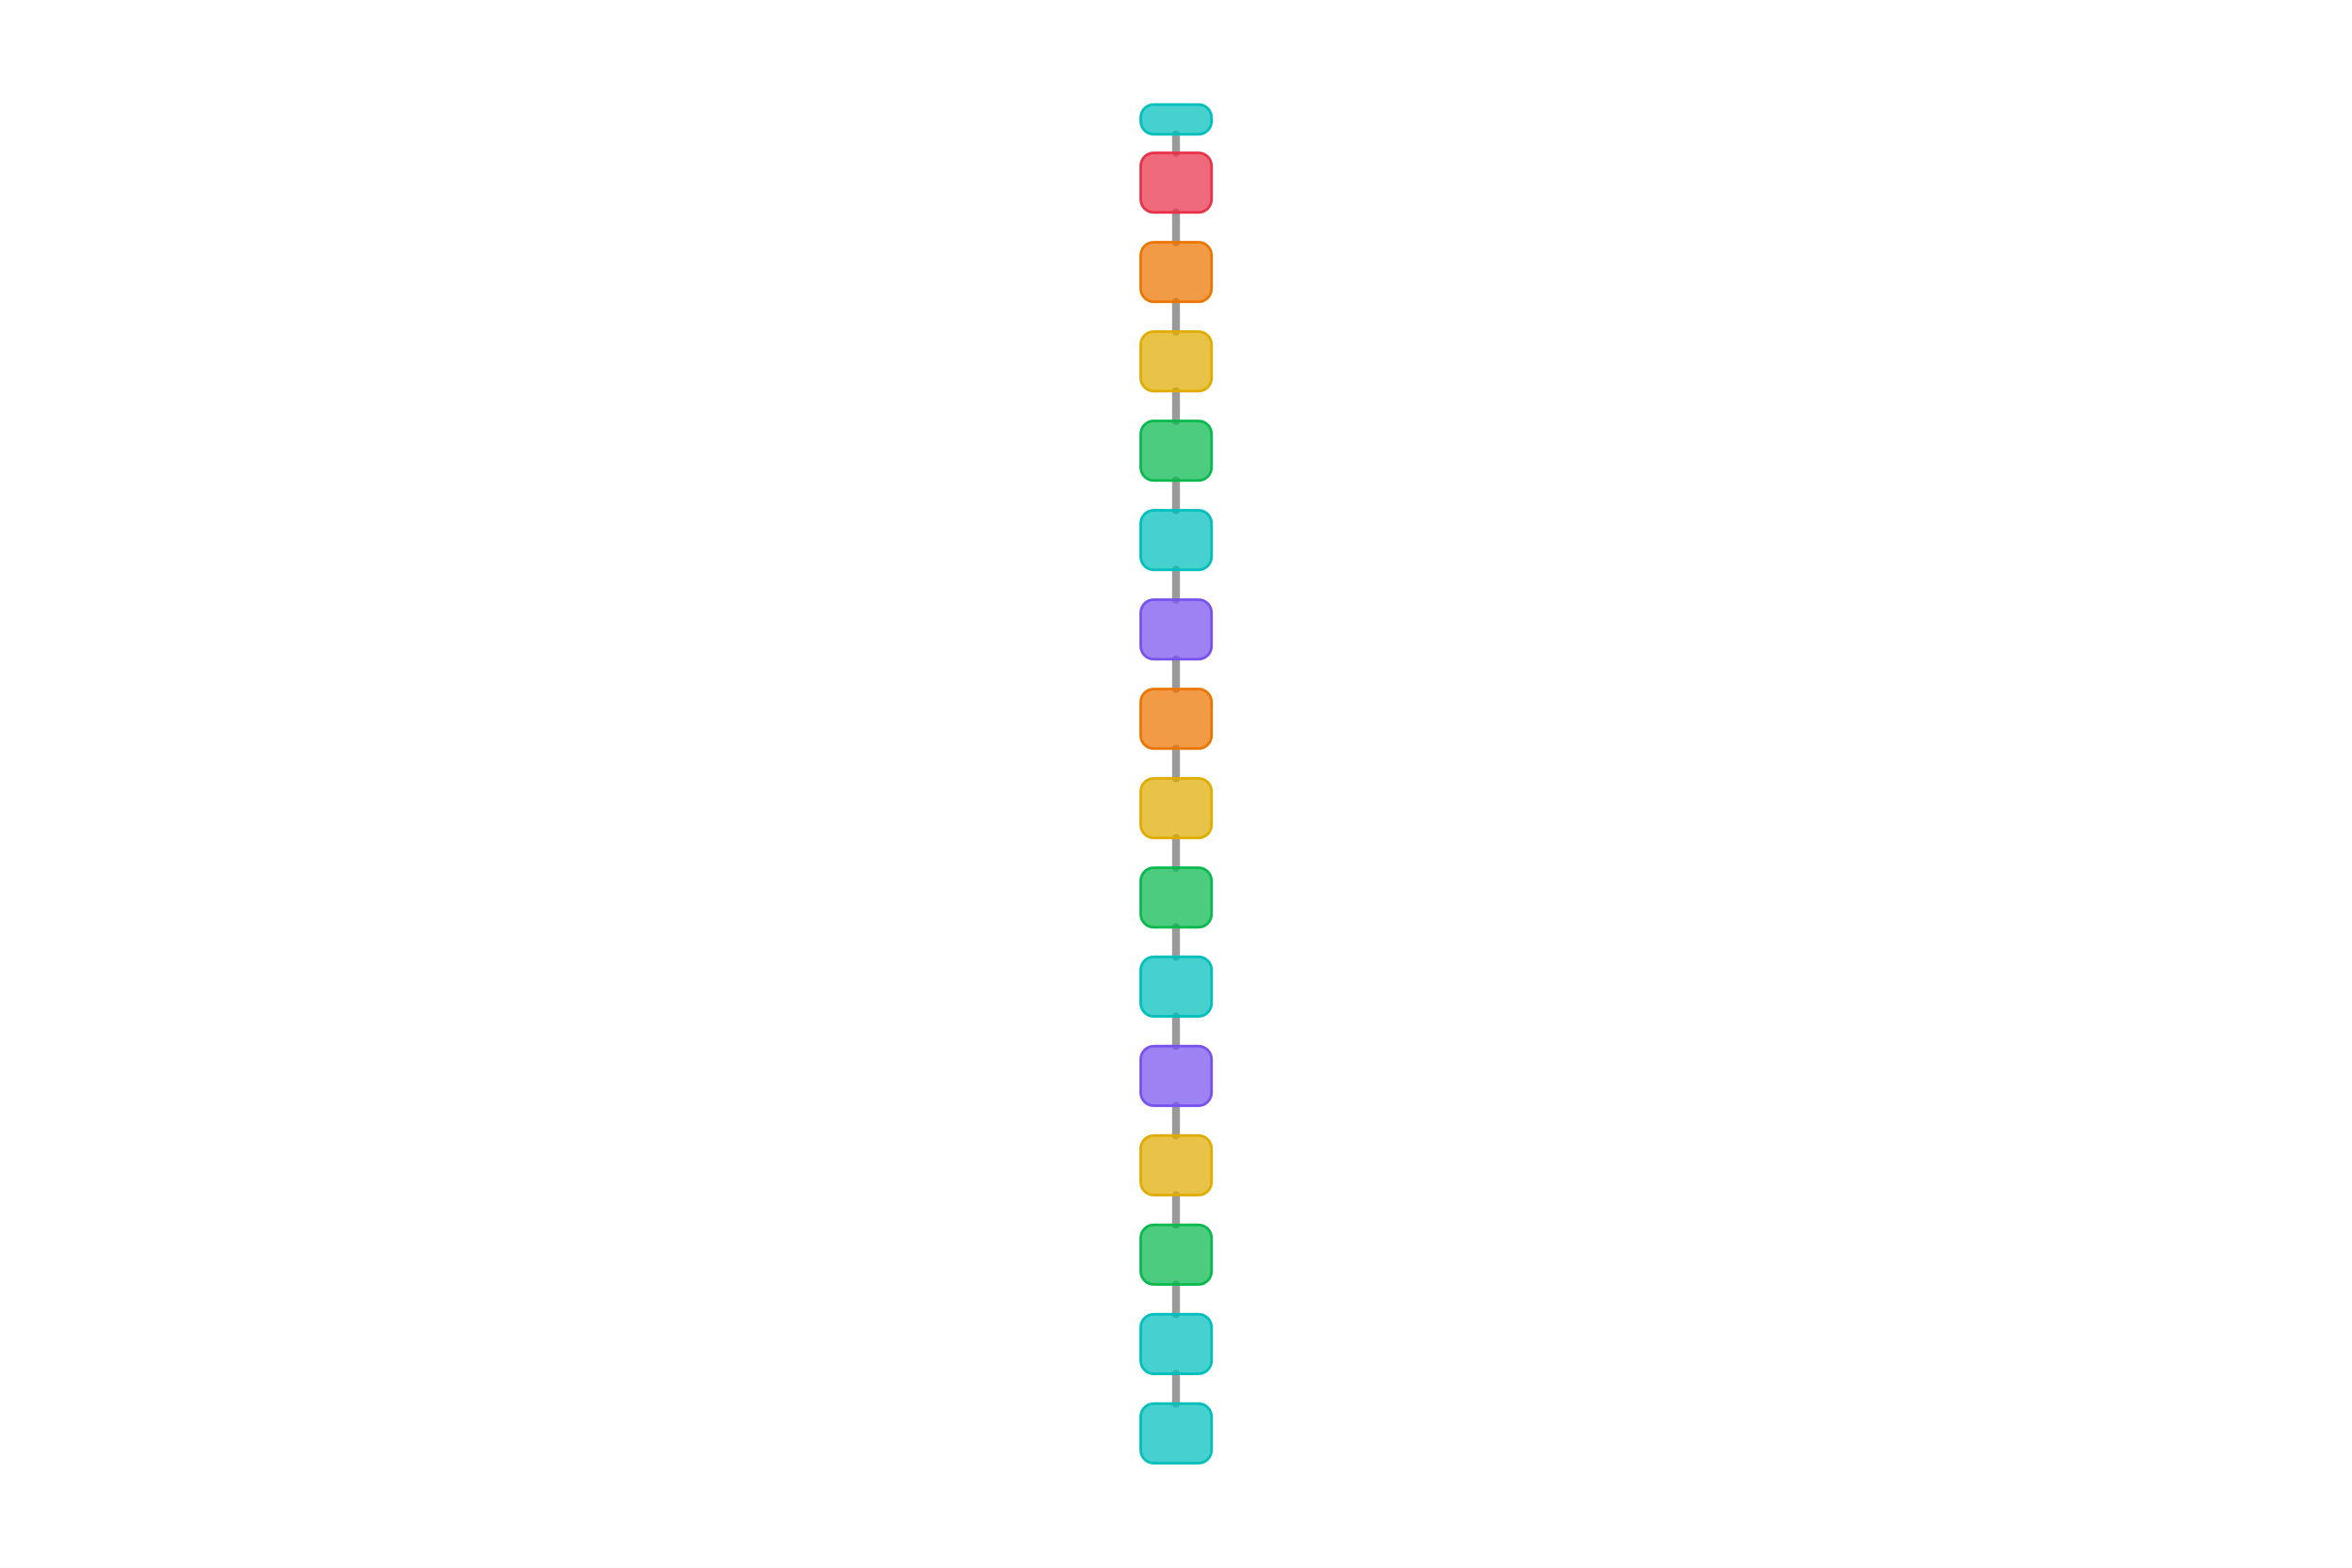
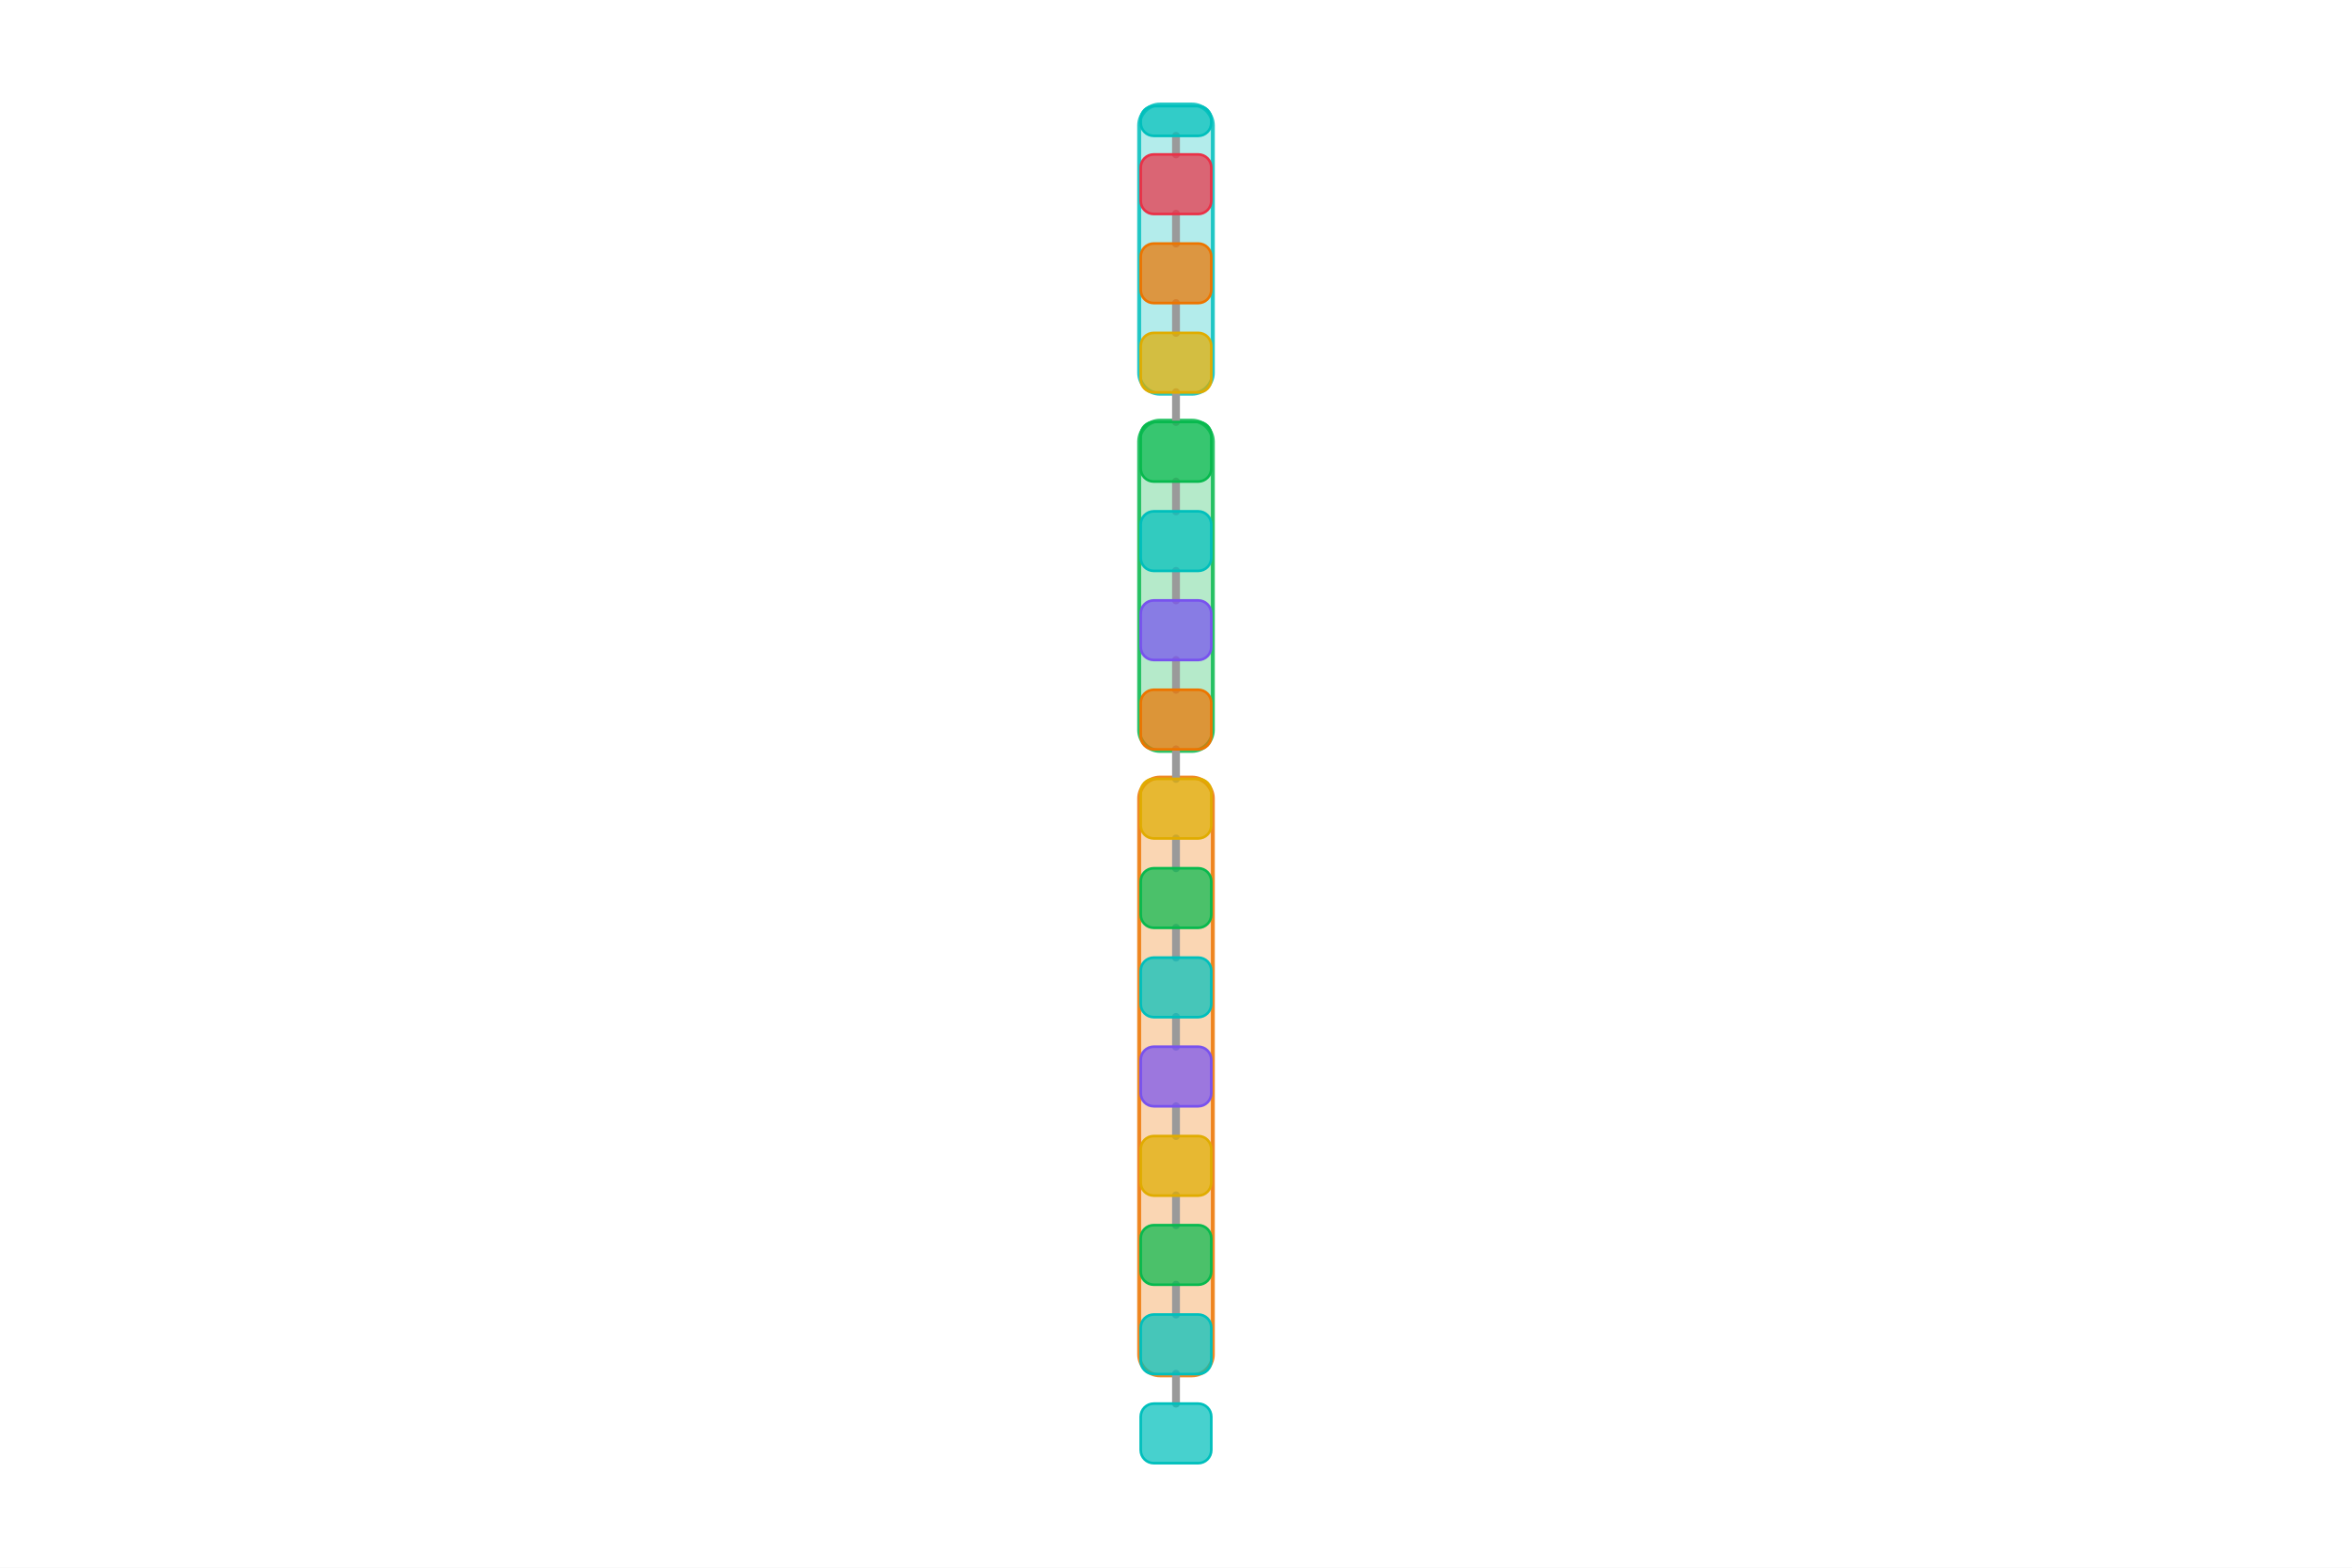
<svg xmlns="http://www.w3.org/2000/svg" viewBox="0 0 900 600" width="900" height="600">
  <rect width="900" height="600" fill="#ffffff" />
-   <path d="M450 51.4 C450 65.4 450 44.5 450 58.5" fill="none" stroke="#9a9a9a" stroke-width="3" stroke-linecap="round" />
-   <path d="M450 81.3 C450 95.3 450 78.7 450 92.7" fill="none" stroke="#9a9a9a" stroke-width="3" stroke-linecap="round" />
-   <path d="M450 115.5 C450 129.5 450 112.9 450 126.9" fill="none" stroke="#9a9a9a" stroke-width="3" stroke-linecap="round" />
-   <path d="M450 149.7 C450 163.7 450 147.1 450 161.1" fill="none" stroke="#9a9a9a" stroke-width="3" stroke-linecap="round" />
-   <path d="M450 183.9 C450 197.9 450 181.3 450 195.3" fill="none" stroke="#9a9a9a" stroke-width="3" stroke-linecap="round" />
-   <path d="M450 218.1 C450 232.1 450 215.5 450 229.5" fill="none" stroke="#9a9a9a" stroke-width="3" stroke-linecap="round" />
-   <path d="M450 252.3 C450 266.3 450 249.7 450 263.7" fill="none" stroke="#9a9a9a" stroke-width="3" stroke-linecap="round" />
-   <path d="M450 286.5 C450 300.5 450 283.9 450 297.9" fill="none" stroke="#9a9a9a" stroke-width="3" stroke-linecap="round" />
-   <path d="M450 320.7 C450 334.7 450 318.1 450 332.1" fill="none" stroke="#9a9a9a" stroke-width="3" stroke-linecap="round" />
-   <path d="M450 354.8 C450 368.8 450 352.2 450 366.2" fill="none" stroke="#9a9a9a" stroke-width="3" stroke-linecap="round" />
-   <path d="M450 389 C450 403 450 386.4 450 400.4" fill="none" stroke="#9a9a9a" stroke-width="3" stroke-linecap="round" />
-   <path d="M450 423.2 C450 437.2 450 420.6 450 434.6" fill="none" stroke="#9a9a9a" stroke-width="3" stroke-linecap="round" />
-   <path d="M450 457.4 C450 471.4 450 454.8 450 468.8" fill="none" stroke="#9a9a9a" stroke-width="3" stroke-linecap="round" />
-   <path d="M450 491.6 C450 505.6 450 489 450 503" fill="none" stroke="#9a9a9a" stroke-width="3" stroke-linecap="round" />
+   <rect x="435.9" y="297.6" width="28.2" height="228.8" rx="8" fill="#ec7500" fill-opacity="0.3" stroke="#ec7500" stroke-opacity="0.85" stroke-width="1.5" />
+   <rect x="435.9" y="161" width="28.2" height="126.4" rx="8" fill="#08b94e" fill-opacity="0.3" stroke="#08b94e" stroke-opacity="0.85" stroke-width="1.5" />
+   <rect x="435.9" y="40" width="28.2" height="110.7" rx="8" fill="#00bfbc" fill-opacity="0.3" stroke="#00bfbc" stroke-opacity="0.85" stroke-width="1.5" />
+   <path d="M450 52 C450 66 450 45.1 450 59.1" fill="none" stroke="#9a9a9a" stroke-width="3" stroke-linecap="round" />
+   <path d="M450 81.8 C450 95.8 450 79.2 450 93.2" fill="none" stroke="#9a9a9a" stroke-width="3" stroke-linecap="round" />
+   <path d="M450 116 C450 130 450 113.4 450 127.4" fill="none" stroke="#9a9a9a" stroke-width="3" stroke-linecap="round" />
+   <path d="M450 150.1 C450 164.1 450 147.5 450 161.5" fill="none" stroke="#9a9a9a" stroke-width="3" stroke-linecap="round" />
+   <path d="M450 184.3 C450 198.3 450 181.7 450 195.7" fill="none" stroke="#9a9a9a" stroke-width="3" stroke-linecap="round" />
+   <path d="M450 218.5 C450 232.5 450 215.8 450 229.8" fill="none" stroke="#9a9a9a" stroke-width="3" stroke-linecap="round" />
+   <path d="M450 252.6 C450 266.6 450 250 450 264" fill="none" stroke="#9a9a9a" stroke-width="3" stroke-linecap="round" />
+   <path d="M450 286.8 C450 300.8 450 284.1 450 298.1" fill="none" stroke="#9a9a9a" stroke-width="3" stroke-linecap="round" />
+   <path d="M450 320.9 C450 334.9 450 318.3 450 332.3" fill="none" stroke="#9a9a9a" stroke-width="3" stroke-linecap="round" />
+   <path d="M450 355.1 C450 369.1 450 352.5 450 366.5" fill="none" stroke="#9a9a9a" stroke-width="3" stroke-linecap="round" />
+   <path d="M450 389.2 C450 403.2 450 386.6 450 400.6" fill="none" stroke="#9a9a9a" stroke-width="3" stroke-linecap="round" />
+   <path d="M450 423.4 C450 437.4 450 420.8 450 434.8" fill="none" stroke="#9a9a9a" stroke-width="3" stroke-linecap="round" />
+   <path d="M450 457.5 C450 471.5 450 454.9 450 468.9" fill="none" stroke="#9a9a9a" stroke-width="3" stroke-linecap="round" />
+   <path d="M450 491.7 C450 505.7 450 489.1 450 503.1" fill="none" stroke="#9a9a9a" stroke-width="3" stroke-linecap="round" />
  <path d="M450 525.8 C450 539.8 450 523.2 450 537.2" fill="none" stroke="#9a9a9a" stroke-width="3" stroke-linecap="round" />
-   <rect x="436.5" y="40" width="27.1" height="11.4" rx="5" fill="#00bfbc" fill-opacity="0.72" stroke="#00bfbc" stroke-width="1" />
-   <rect x="436.5" y="58.5" width="27.1" height="22.8" rx="5" fill="#e93147" fill-opacity="0.72" stroke="#e93147" stroke-width="1" />
-   <rect x="436.5" y="92.7" width="27.1" height="22.8" rx="5" fill="#ec7500" fill-opacity="0.72" stroke="#ec7500" stroke-width="1" />
-   <rect x="436.5" y="126.9" width="27.1" height="22.8" rx="5" fill="#e0ac00" fill-opacity="0.72" stroke="#e0ac00" stroke-width="1" />
-   <rect x="436.5" y="161.1" width="27.1" height="22.8" rx="5" fill="#08b94e" fill-opacity="0.72" stroke="#08b94e" stroke-width="1" />
-   <rect x="436.5" y="195.3" width="27.1" height="22.8" rx="5" fill="#00bfbc" fill-opacity="0.72" stroke="#00bfbc" stroke-width="1" />
-   <rect x="436.5" y="229.5" width="27.1" height="22.8" rx="5" fill="#7852ee" fill-opacity="0.72" stroke="#7852ee" stroke-width="1" />
-   <rect x="436.5" y="263.7" width="27.1" height="22.8" rx="5" fill="#ec7500" fill-opacity="0.72" stroke="#ec7500" stroke-width="1" />
-   <rect x="436.5" y="297.9" width="27.1" height="22.8" rx="5" fill="#e0ac00" fill-opacity="0.72" stroke="#e0ac00" stroke-width="1" />
-   <rect x="436.5" y="332.1" width="27.1" height="22.8" rx="5" fill="#08b94e" fill-opacity="0.72" stroke="#08b94e" stroke-width="1" />
-   <rect x="436.5" y="366.2" width="27.1" height="22.8" rx="5" fill="#00bfbc" fill-opacity="0.72" stroke="#00bfbc" stroke-width="1" />
-   <rect x="436.5" y="400.4" width="27.1" height="22.8" rx="5" fill="#7852ee" fill-opacity="0.72" stroke="#7852ee" stroke-width="1" />
-   <rect x="436.5" y="434.6" width="27.1" height="22.8" rx="5" fill="#e0ac00" fill-opacity="0.72" stroke="#e0ac00" stroke-width="1" />
-   <rect x="436.5" y="468.8" width="27.1" height="22.8" rx="5" fill="#08b94e" fill-opacity="0.72" stroke="#08b94e" stroke-width="1" />
-   <rect x="436.5" y="503" width="27.1" height="22.8" rx="5" fill="#00bfbc" fill-opacity="0.72" stroke="#00bfbc" stroke-width="1" />
-   <rect x="436.5" y="537.2" width="27.1" height="22.8" rx="5" fill="#00bfbc" fill-opacity="0.72" stroke="#00bfbc" stroke-width="1" />
+   <rect x="436.5" y="40.6" width="27" height="11.4" rx="5" fill="#00bfbc" fill-opacity="0.72" stroke="#00bfbc" stroke-width="1" />
+   <rect x="436.5" y="59.1" width="27" height="22.8" rx="5" fill="#e93147" fill-opacity="0.72" stroke="#e93147" stroke-width="1" />
+   <rect x="436.5" y="93.2" width="27" height="22.8" rx="5" fill="#ec7500" fill-opacity="0.72" stroke="#ec7500" stroke-width="1" />
+   <rect x="436.5" y="127.4" width="27" height="22.8" rx="5" fill="#e0ac00" fill-opacity="0.72" stroke="#e0ac00" stroke-width="1" />
+   <rect x="436.5" y="161.5" width="27" height="22.8" rx="5" fill="#08b94e" fill-opacity="0.72" stroke="#08b94e" stroke-width="1" />
+   <rect x="436.5" y="195.7" width="27" height="22.8" rx="5" fill="#00bfbc" fill-opacity="0.72" stroke="#00bfbc" stroke-width="1" />
+   <rect x="436.5" y="229.8" width="27" height="22.8" rx="5" fill="#7852ee" fill-opacity="0.72" stroke="#7852ee" stroke-width="1" />
+   <rect x="436.5" y="264" width="27" height="22.8" rx="5" fill="#ec7500" fill-opacity="0.72" stroke="#ec7500" stroke-width="1" />
+   <rect x="436.5" y="298.1" width="27" height="22.8" rx="5" fill="#e0ac00" fill-opacity="0.72" stroke="#e0ac00" stroke-width="1" />
+   <rect x="436.5" y="332.3" width="27" height="22.8" rx="5" fill="#08b94e" fill-opacity="0.72" stroke="#08b94e" stroke-width="1" />
+   <rect x="436.5" y="366.5" width="27" height="22.8" rx="5" fill="#00bfbc" fill-opacity="0.72" stroke="#00bfbc" stroke-width="1" />
+   <rect x="436.5" y="400.6" width="27" height="22.8" rx="5" fill="#7852ee" fill-opacity="0.72" stroke="#7852ee" stroke-width="1" />
+   <rect x="436.5" y="434.8" width="27" height="22.8" rx="5" fill="#e0ac00" fill-opacity="0.72" stroke="#e0ac00" stroke-width="1" />
+   <rect x="436.5" y="468.9" width="27" height="22.8" rx="5" fill="#08b94e" fill-opacity="0.72" stroke="#08b94e" stroke-width="1" />
+   <rect x="436.5" y="503.1" width="27" height="22.8" rx="5" fill="#00bfbc" fill-opacity="0.72" stroke="#00bfbc" stroke-width="1" />
+   <rect x="436.5" y="537.2" width="27" height="22.8" rx="5" fill="#00bfbc" fill-opacity="0.72" stroke="#00bfbc" stroke-width="1" />
</svg>
